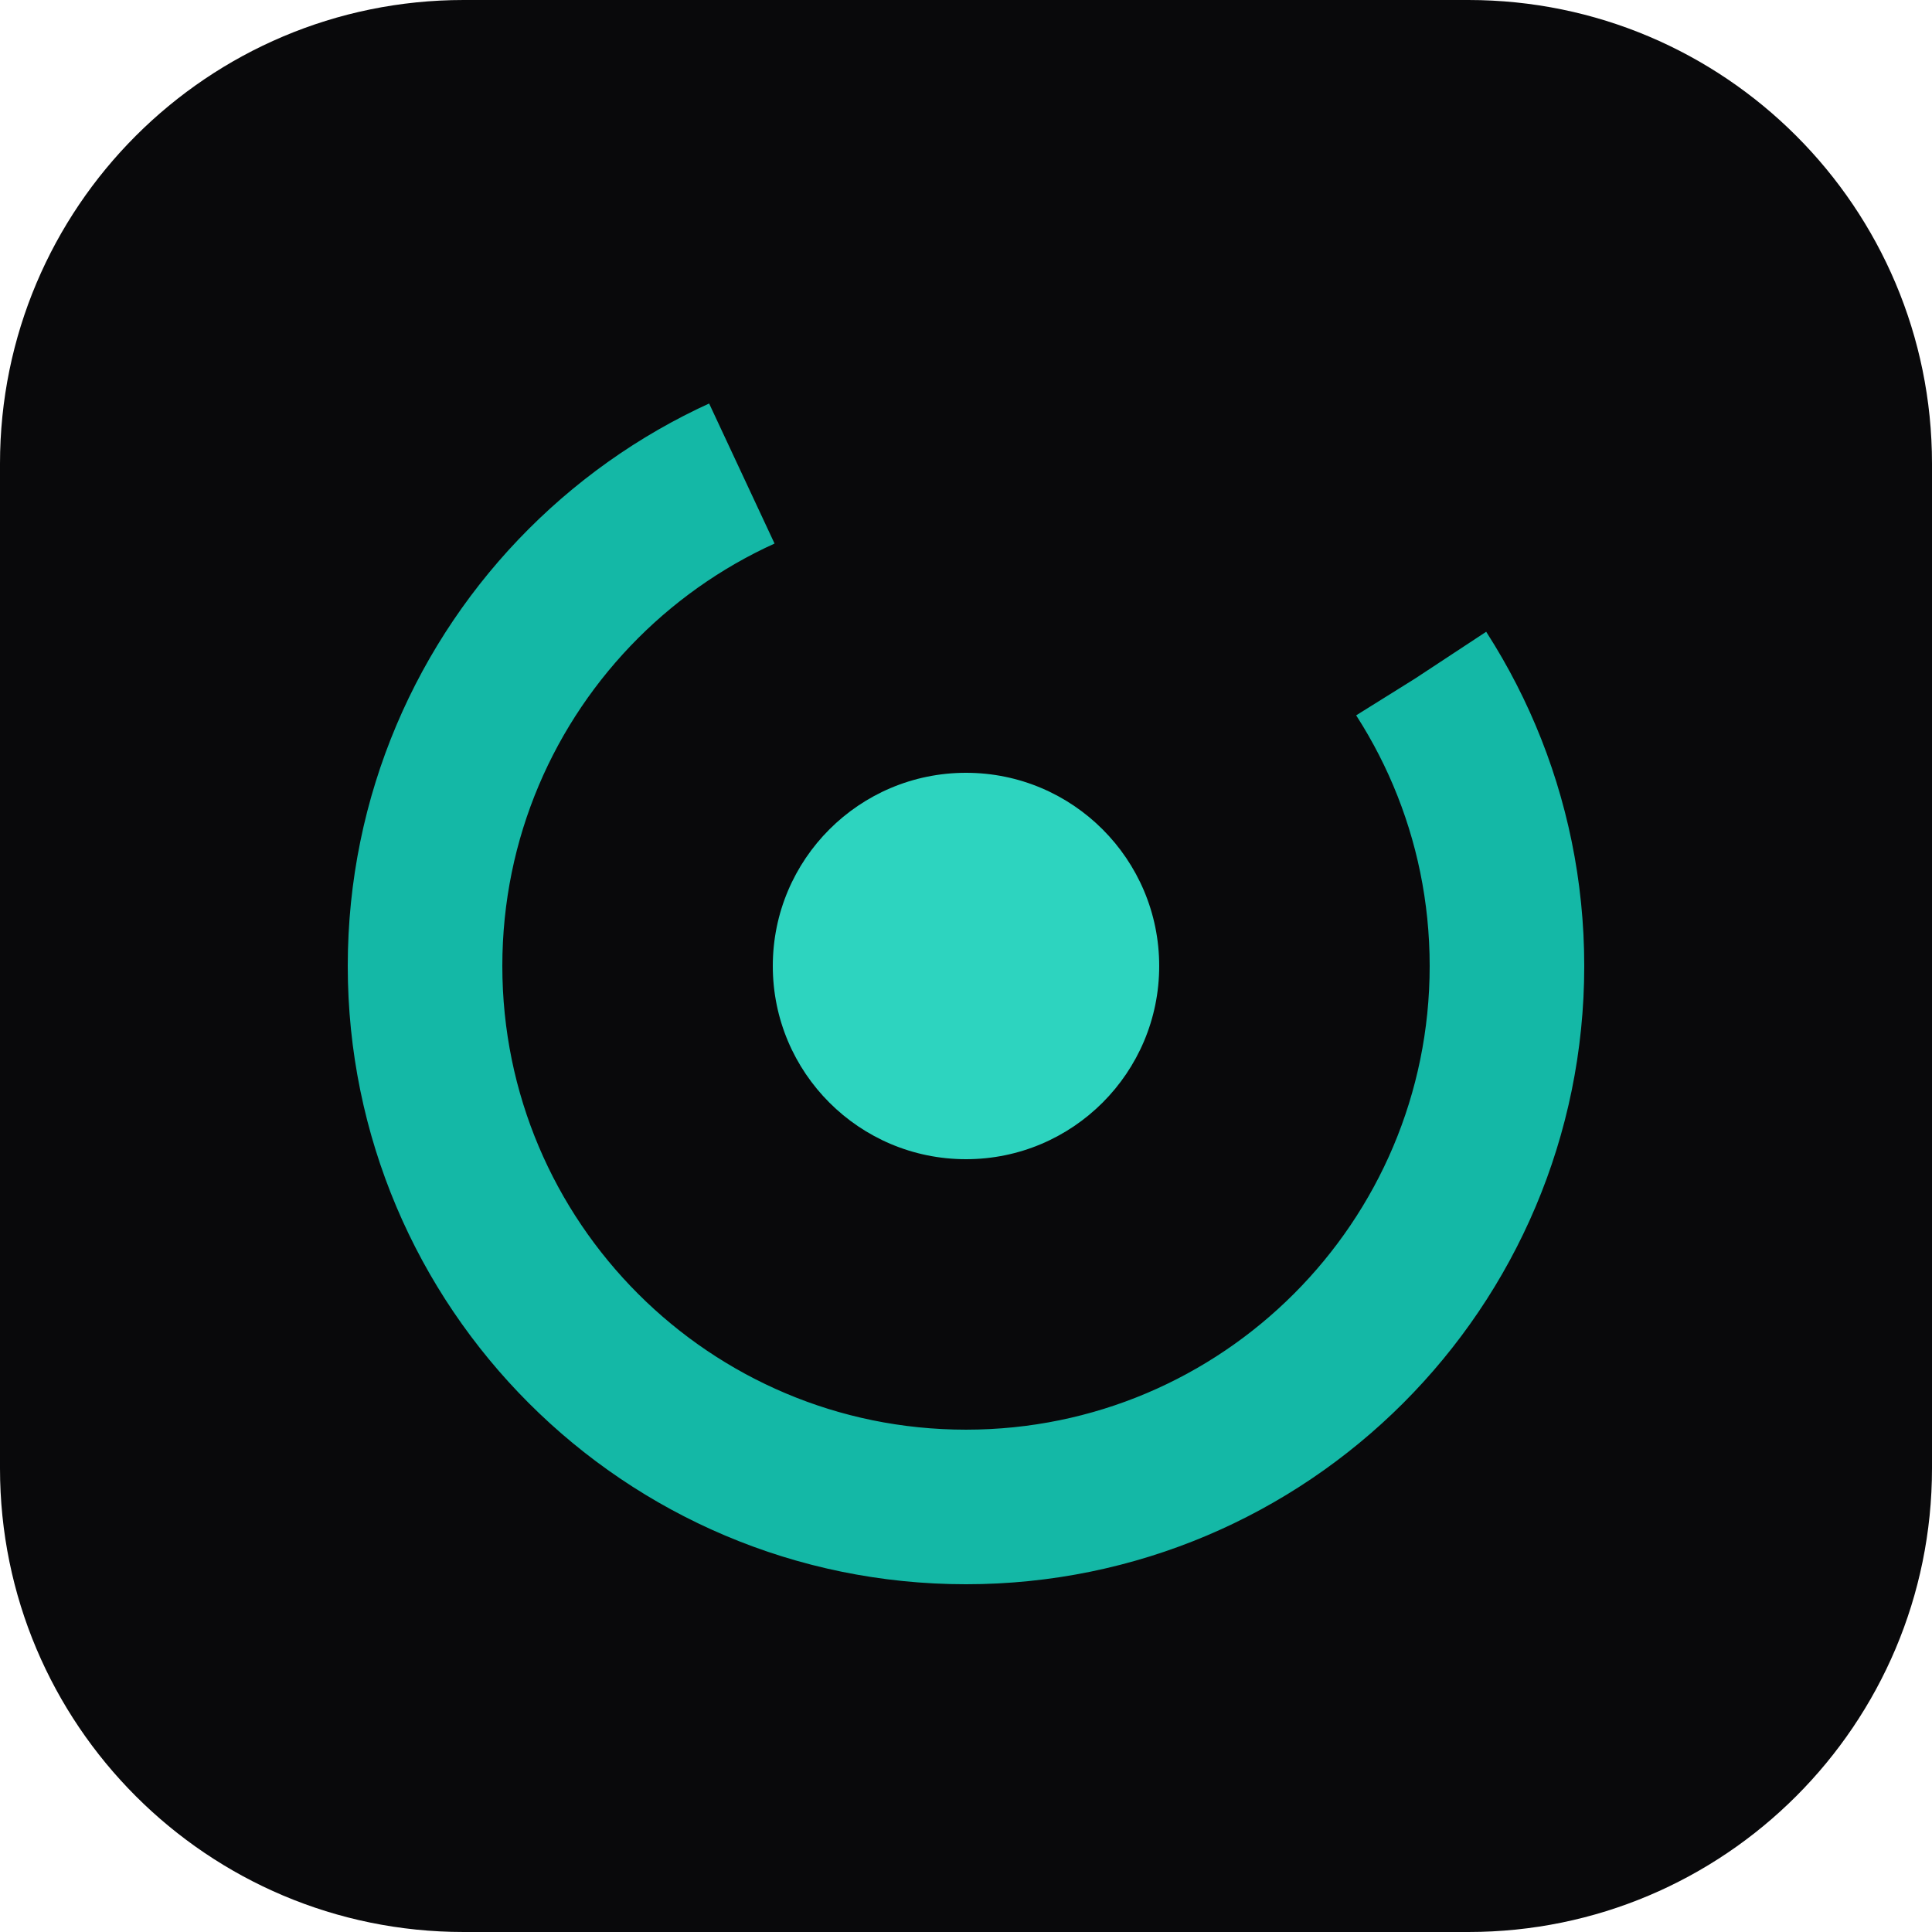
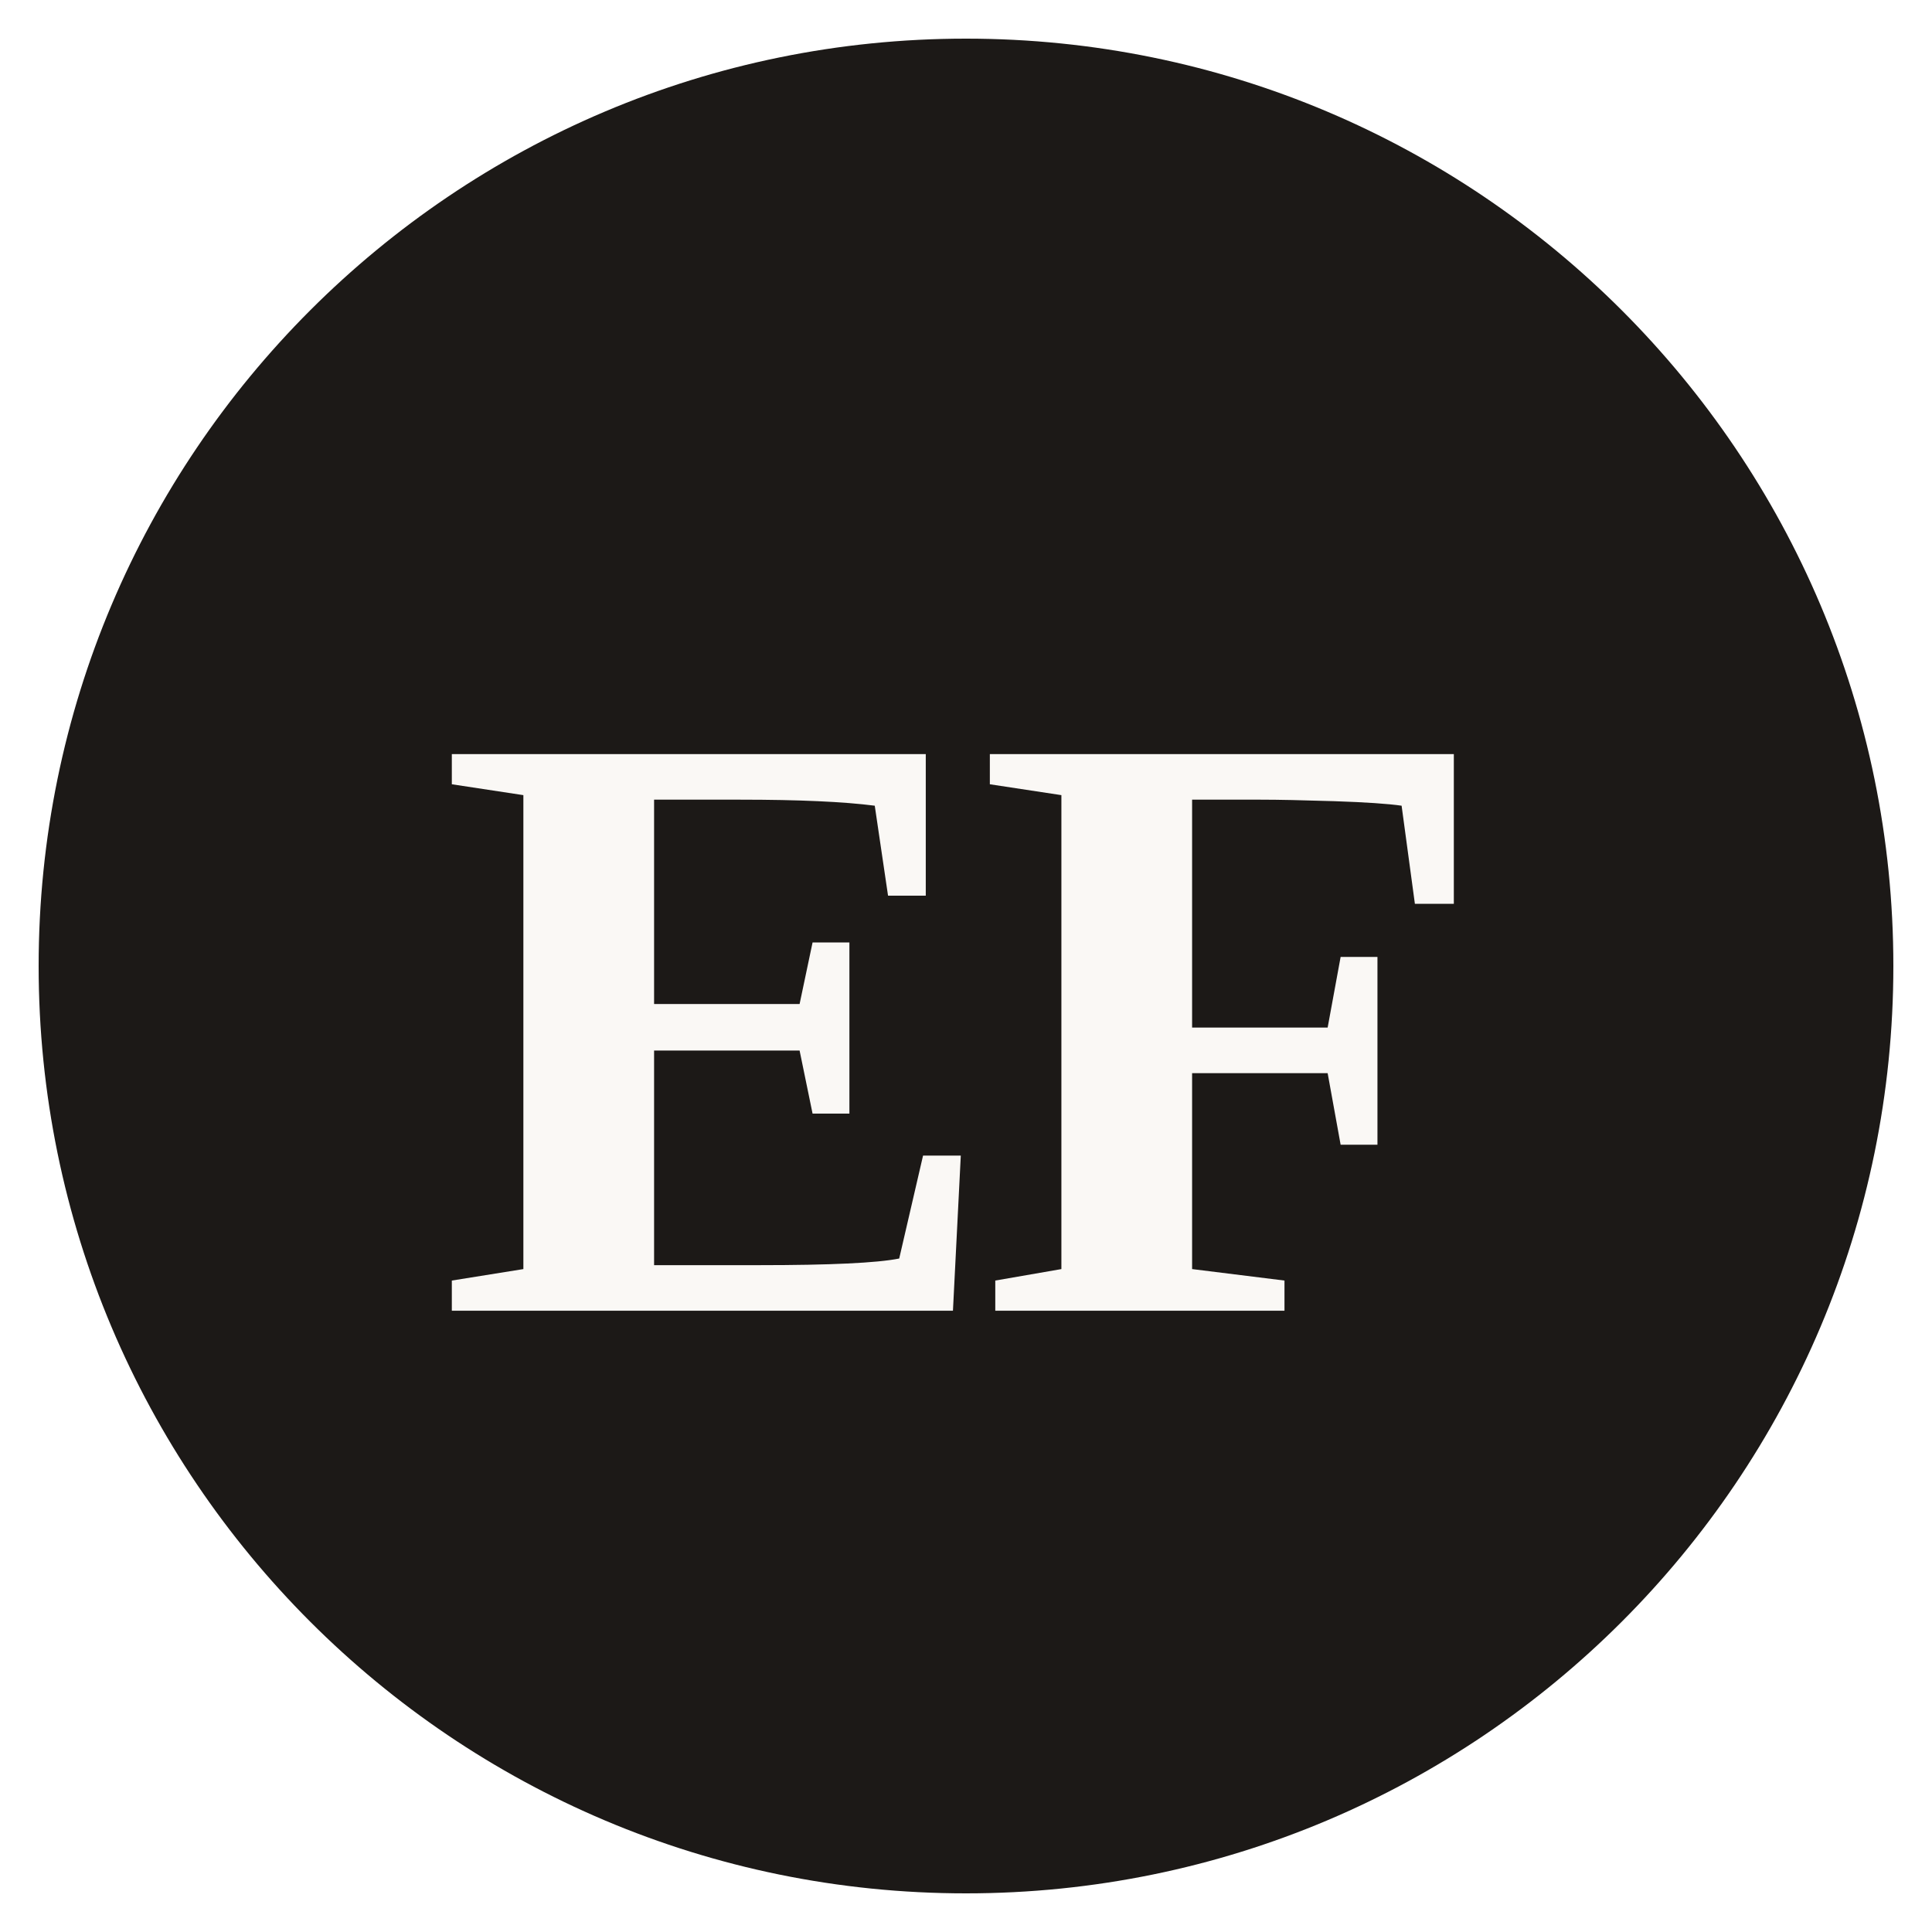
<svg xmlns="http://www.w3.org/2000/svg" viewBox="0 0 100 100">
-   <rect width="100" height="100" rx="24" fill="#09090b" />
-   <circle cx="50" cy="50" r="28" fill="none" stroke="#14b8a6" stroke-width="8" stroke-dasharray="120 40" />
-   <circle cx="50" cy="50" r="10" fill="#2dd4bf" />
+   <circle cx="50" cy="50" r="48" fill="#1c1917" />
+   <text x="50" y="53" font-family="'Cormorant Garamond', Georgia, 'Times New Roman', serif" font-size="44" font-weight="700" letter-spacing="-1.5" fill="#faf8f5" text-anchor="middle" dominant-baseline="central">EF</text>
</svg>
